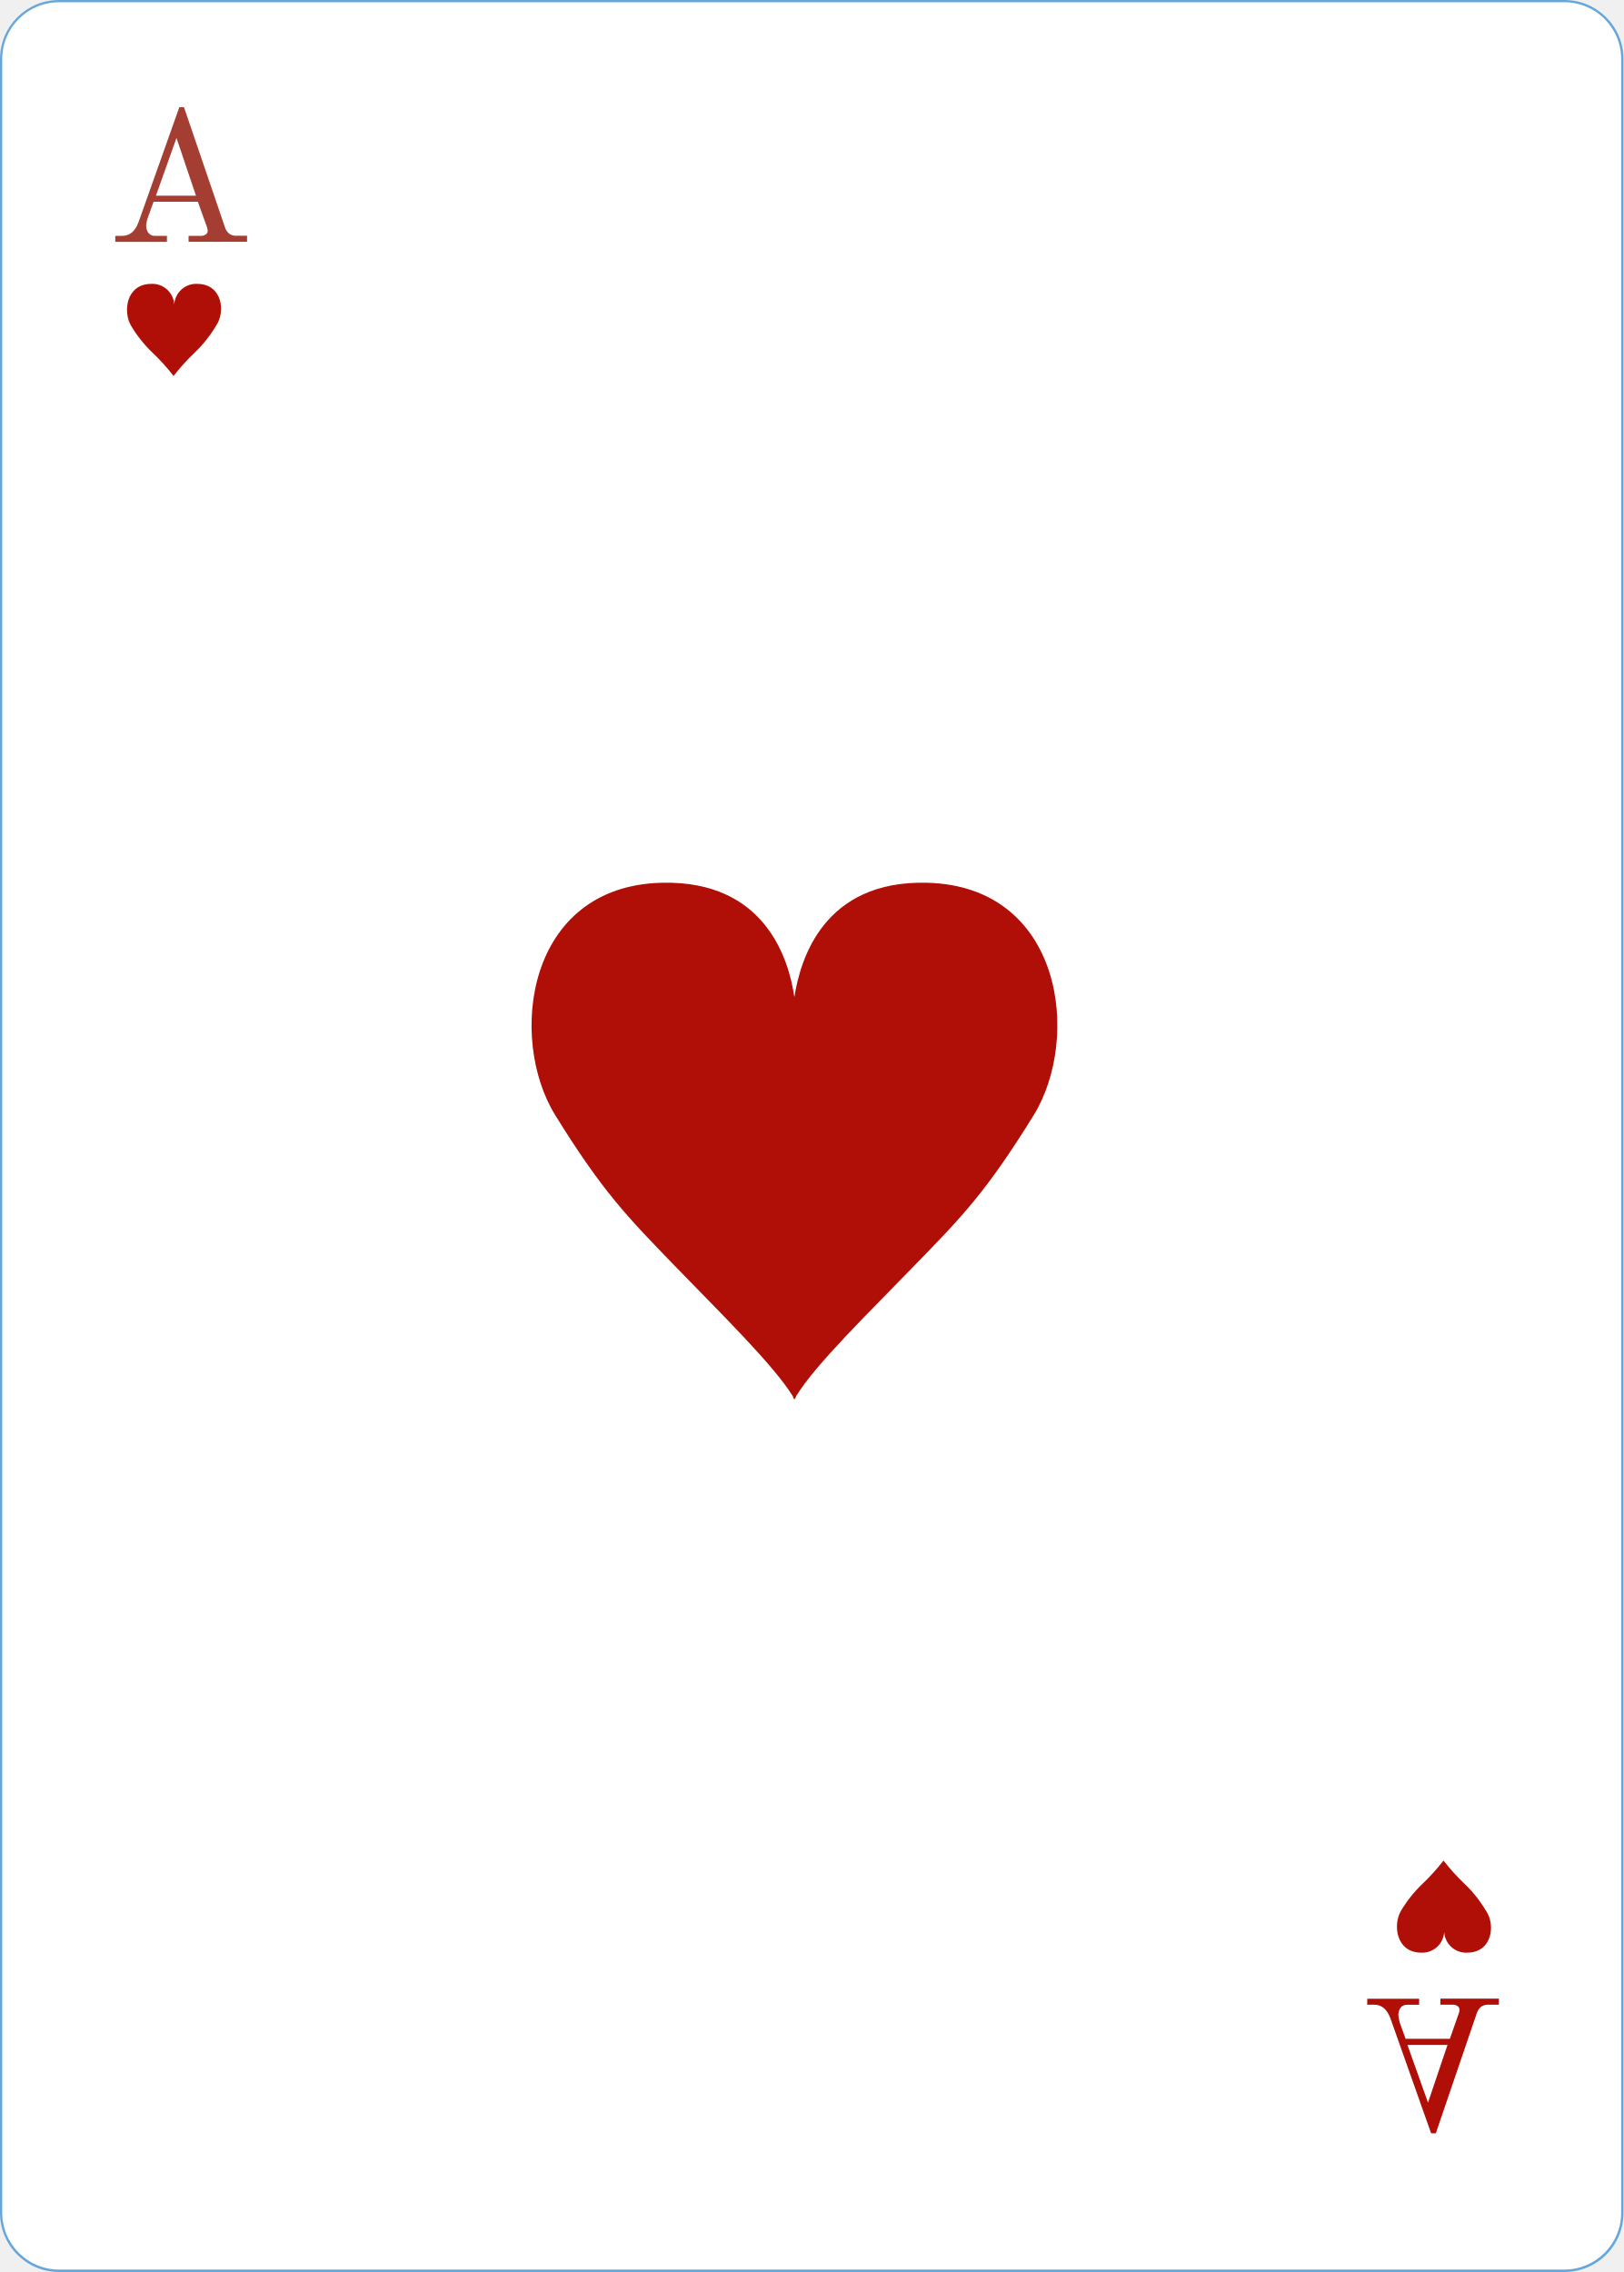
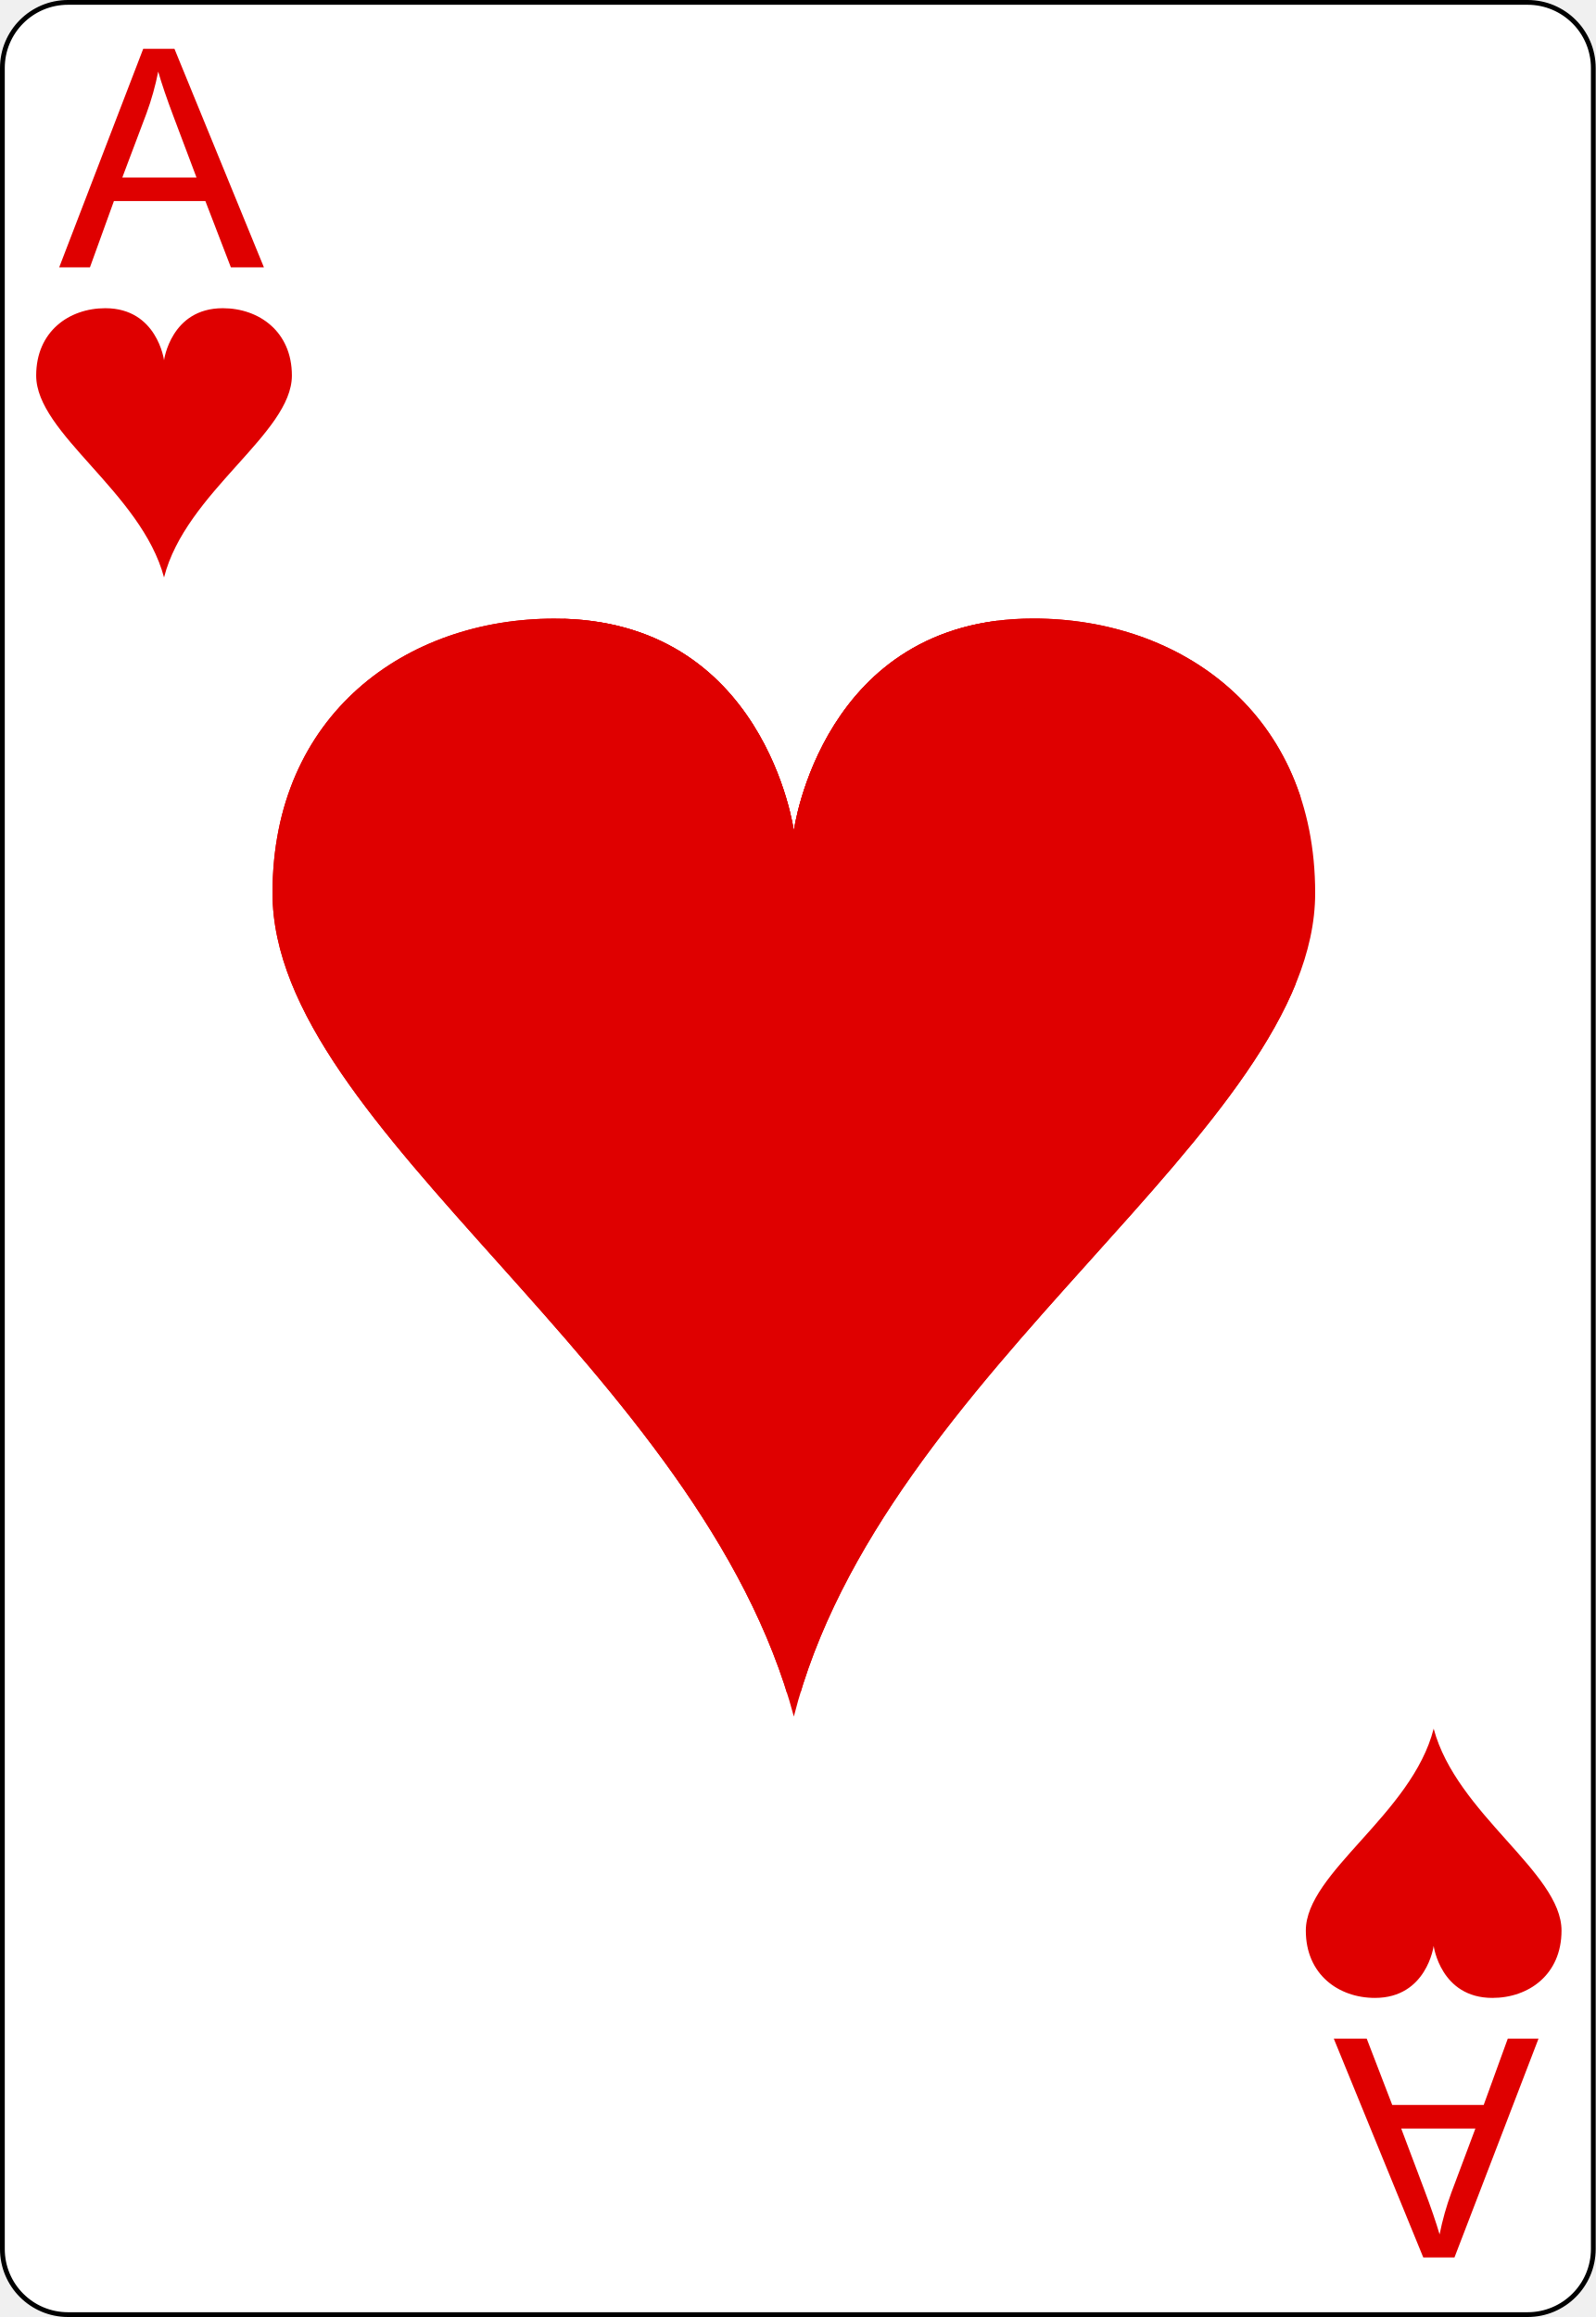
- <svg xmlns="http://www.w3.org/2000/svg" viewBox="0 0 166.59 233.13">
+ <svg xmlns="http://www.w3.org/2000/svg" id="svg2" viewBox="0 0 167.09 242.67">
  <defs>
-     <style>.cls-1{fill:#fff;}.cls-2{fill:#65a7dd;}.cls-3{fill:#af0f07;}.cls-4{fill:#a43e32;}</style>
+     <clipPath id="clip-path" transform="translate(0 0)">
+       <path d="M108.23,64.78C86.1,64.78,83.14,87,83.14,87s-3-22.21-25.09-22.21c-15.49,0-29.51,10-29.51,28.75,0,24.82,44.91,49.79,54.6,86.24,9.23-36.42,54.6-61.42,54.6-86.24C137.75,74.74,123.73,64.78,108.23,64.78Z" style="fill:none" />
+     </clipPath>
  </defs>
-   <g id="Layer_2" data-name="Layer 2">
-     <g id="Objects">
-       <rect class="cls-1" x="0.12" y="0.12" width="166.36" height="232.9" rx="5.94" ry="5.94" />
-       <path class="cls-2" d="M160.53,233.13H6.06A6.06,6.06,0,0,1,0,227.08V6.06A6.06,6.06,0,0,1,6.06,0H160.53a6.06,6.06,0,0,1,6.06,6.06v221A6.06,6.06,0,0,1,160.53,233.13ZM6.06.23A5.83,5.83,0,0,0,.23,6.06v221a5.83,5.83,0,0,0,5.82,5.82H160.53a5.83,5.83,0,0,0,5.82-5.82V6.06A5.83,5.83,0,0,0,160.53.23Z" />
-       <circle class="cls-1" cx="148.63" cy="18.48" r="0.57" />
-       <circle class="cls-1" cx="121.5" cy="18.48" r="0.57" />
-       <circle class="cls-1" cx="96.54" cy="18.48" r="0.57" />
-       <circle class="cls-1" cx="71.49" cy="18.66" r="0.57" />
-       <circle class="cls-1" cx="148.63" cy="39.62" r="0.57" />
-       <circle class="cls-1" cx="148.63" cy="58.91" r="0.57" />
-       <circle class="cls-1" cx="148.63" cy="79.13" r="0.57" />
-       <circle class="cls-1" cx="148.63" cy="91.91" r="0.57" />
-       <circle class="cls-1" cx="148.63" cy="104.74" r="0.57" />
-       <circle class="cls-1" cx="18.33" cy="19.05" r="0.57" />
-       <circle class="cls-1" cx="45.77" cy="18.66" r="0.57" />
-       <circle class="cls-1" cx="18.33" cy="39.17" r="0.57" />
-       <circle class="cls-1" cx="18.33" cy="59.05" r="0.57" />
-       <circle class="cls-1" cx="18.33" cy="78.99" r="0.57" />
-       <circle class="cls-1" cx="18.33" cy="91.91" r="0.57" />
-       <circle class="cls-1" cx="18.33" cy="105.31" r="0.57" />
-       <circle class="cls-1" cx="18.33" cy="118.24" r="0.57" />
-       <circle class="cls-1" cx="18.33" cy="131.17" r="0.57" />
-       <circle class="cls-1" cx="18.33" cy="144.57" r="0.57" />
-       <circle class="cls-1" cx="18.33" cy="158" r="0.57" />
-       <circle class="cls-1" cx="18.33" cy="170" r="0.57" />
-       <circle class="cls-1" cx="18.33" cy="183.39" r="0.57" />
-       <circle class="cls-1" cx="18.33" cy="196.44" r="0.57" />
-       <circle class="cls-1" cx="18.56" cy="215.63" r="0.57" />
-       <circle class="cls-1" cx="39.09" cy="216.2" r="0.57" />
-       <circle class="cls-1" cx="65.54" cy="216.2" r="0.57" />
-       <circle class="cls-1" cx="91.94" cy="216.2" r="0.57" />
-       <circle class="cls-1" cx="117.67" cy="216.2" r="0.57" />
-       <circle class="cls-1" cx="148.63" cy="117.93" r="0.57" />
-       <circle class="cls-1" cx="148.63" cy="130.26" r="0.57" />
-       <circle class="cls-1" cx="148.63" cy="143.55" r="0.57" />
-       <circle class="cls-1" cx="148.63" cy="156.65" r="0.57" />
-       <circle class="cls-1" cx="148.63" cy="169.41" r="0.57" />
-       <circle class="cls-1" cx="148.63" cy="181.98" r="0.57" />
-       <circle class="cls-1" cx="148.63" cy="194.82" r="0.57" />
-       <circle class="cls-1" cx="148.63" cy="214.39" r="0.57" />
-       <path class="cls-3" d="M95.12,90.58c-10.61-.26-13,7.84-13.61,11.74-.56-3.9-3-12-13.61-11.74-13.95.34-15.79,16-10.92,23.86s7.39,10.42,12.27,15.46c4.59,4.75,10.07,10.09,12.1,13.36,0,0,.11.38.17.28.06.1.17-.28.17-.28,2-3.27,7.51-8.62,12.1-13.36,4.87-5,7.39-7.56,12.27-15.46S109.07,90.92,95.12,90.58Z" />
-       <path class="cls-3" d="M20.32,29.13a2.26,2.26,0,0,0-2.44,2.11,2.26,2.26,0,0,0-2.44-2.11c-2.5.06-2.83,2.86-2,4.28a13.07,13.07,0,0,0,2.2,2.77,21.07,21.07,0,0,1,2.17,2.4s0,.07,0,.05,0-.05,0-.05a21.07,21.07,0,0,1,2.17-2.4,13.08,13.08,0,0,0,2.2-2.77C23.15,32,22.82,29.19,20.32,29.13Z" />
-       <path class="cls-4" d="M11.83,24.2h.72q1.15,0,1.67-1.42L18.4,11h.48l4.21,12.34a1.42,1.42,0,0,0,.47.67,1.22,1.22,0,0,0,.7.18h1.09v.62h-6V24.2h1.28a.79.79,0,0,0,.49-.15.42.42,0,0,0,.19-.34,1.06,1.06,0,0,0-.08-.43L20.3,20.7H15.76L15.29,22A3.93,3.93,0,0,0,15,23.13a1.31,1.31,0,0,0,.21.75.82.82,0,0,0,.74.32h1.18v.62H11.83ZM16,20.08h4.11l-2-5.92Z" />
-       <path class="cls-3" d="M140.3,205.09h5.32v.62h-1.18a.82.82,0,0,0-.74.32,1.31,1.31,0,0,0-.21.75,3.92,3.92,0,0,0,.27,1.12l.47,1.3h4.54l.91-2.58a1.06,1.06,0,0,0,.08-.43.42.42,0,0,0-.19-.34.79.79,0,0,0-.49-.15h-1.28v-.62h6v.62h-1.09a1.21,1.21,0,0,0-.7.19,1.41,1.41,0,0,0-.47.67l-4.21,12.34h-.48l-4.17-11.78q-.52-1.42-1.67-1.42h-.72Zm6.23,10.66,2-5.92h-4.11Z" />
-       <path class="cls-3" d="M150.63,200.36a2.26,2.26,0,0,1-2.44-2.11,2.26,2.26,0,0,1-2.44,2.11c-2.5-.06-2.83-2.86-2-4.28a13.07,13.07,0,0,1,2.2-2.77,21.07,21.07,0,0,0,2.17-2.4s0-.07,0-.05,0,.05,0,.05a21.07,21.07,0,0,0,2.17,2.4,13.08,13.08,0,0,1,2.2,2.77C153.46,197.5,153.13,200.3,150.63,200.36Z" />
+   <g id="Layer_1">
+     <g id="path5">
+       <path d="M166.84,235.55a6.89,6.89,0,0,1-6.87,6.87H7.11a6.88,6.88,0,0,1-6.86-6.87V7.12A6.89,6.89,0,0,1,7.11.25H160a6.89,6.89,0,0,1,6.87,6.87Z" transform="translate(0 0)" style="fill:#fff" />
+       <path d="M160,242.67H7.11A7.12,7.12,0,0,1,0,235.55V7.12A7.12,7.12,0,0,1,7.11,0H160a7.13,7.13,0,0,1,7.12,7.12V235.55A7.13,7.13,0,0,1,160,242.67ZM7.11.5A6.62,6.62,0,0,0,.5,7.12V235.55a6.62,6.62,0,0,0,6.61,6.62H160a6.63,6.63,0,0,0,6.62-6.62V7.12A6.63,6.63,0,0,0,160,.5Z" transform="translate(0 0)" />
    </g>
  </g>
+   <g id="text3788" style="isolation:isolate">
+     <g style="isolation:isolate">
+       <path d="M6.2,28,15,5.11h3.27L27.64,28H24.18l-2.67-6.94H11.93L9.42,28Zm6.61-9.41h7.77l-2.39-6.34q-1.09-2.89-1.62-4.75a29.22,29.22,0,0,1-1.23,4.38Z" transform="translate(0 0)" style="fill:#df0000" />
+     </g>
+   </g>
+   <g id="text3788-4" style="isolation:isolate">
+     <g style="isolation:isolate">
+       <path d="M161.13,213.52l-8.8,22.91h-3.27l-9.37-22.91h3.45l2.67,6.94h9.58l2.52-6.94Zm-6.61,9.41h-7.77l2.39,6.34q1.09,2.89,1.63,4.75a29.22,29.22,0,0,1,1.23-4.37Z" transform="translate(0 0)" style="fill:#df0000" />
+     </g>
+   </g>
+   <g id="hl-8">
+     <path d="M23.33,32.28c-5.43,0-6.15,5.45-6.15,5.45s-.72-5.45-6.15-5.45c-3.8,0-7.24,2.44-7.24,7.05,0,6.09,11,12.21,13.39,21.15,2.26-8.93,13.39-15.07,13.39-21.15C30.57,34.73,27.13,32.28,23.33,32.28Z" transform="translate(0 0)" style="fill:#df0000" />
+   </g>
+   <g id="hl">
+     <g style="clip-path:url(#clip-path)">
+       <rect x="28.54" y="64.78" width="109.21" height="114.99" style="fill:#df0000" />
+       <path d="M27.13,89.37c0,48.55,24.45,87.91,54.6,87.91s54.6-39.36,54.6-87.91a140.62,140.62,0,0,0-1.11-17.72q-.55-4.29-1.35-8.42v.55H29.59v-.55q-.8,4.13-1.35,8.42A140.62,140.62,0,0,0,27.13,89.37Z" transform="translate(0 0)" style="fill:#df0000" />
+       <path d="M54.43,89.37c0,24.28,12.22,44,27.3,44s27.3-19.68,27.3-44c0-12.14-3.06-23.13-8-31.08v5.49H62.43V58.29C57.49,66.24,54.43,77.23,54.43,89.37Z" transform="translate(0 0)" style="fill:#df0000" />
+     </g>
+   </g>
+   <g id="hl-8-1">
+     <path d="M144,209.25c5.43,0,6.15-5.45,6.15-5.45s.72,5.45,6.15,5.45c3.8,0,7.24-2.44,7.24-7.05,0-6.09-11-12.21-13.39-21.15-2.26,8.93-13.39,15.07-13.39,21.15C136.76,206.8,140.2,209.25,144,209.25Z" transform="translate(0 0)" style="fill:#df0000" />
+   </g>
</svg>
